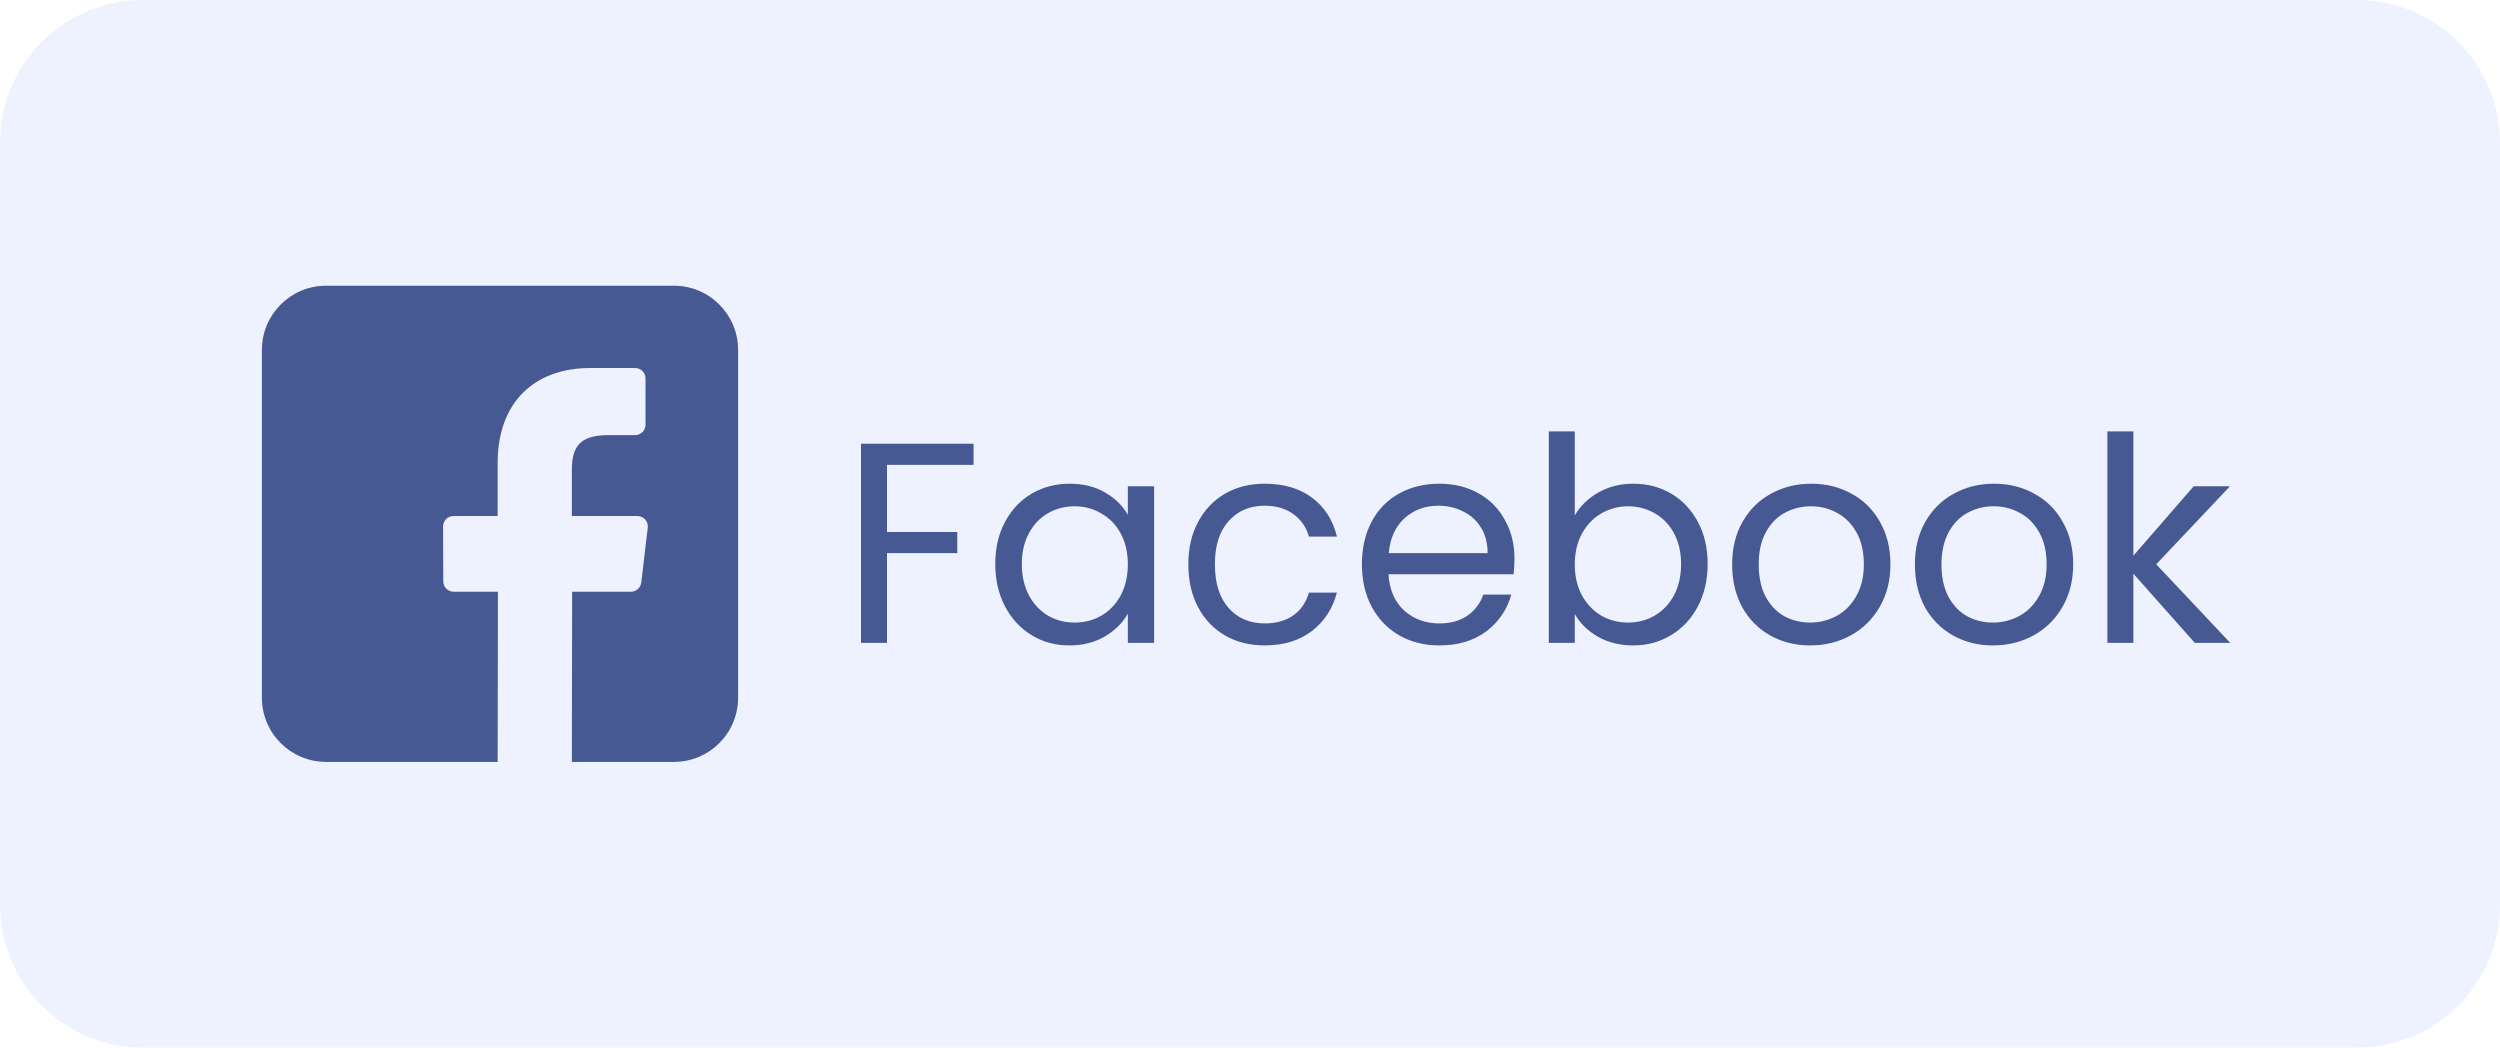
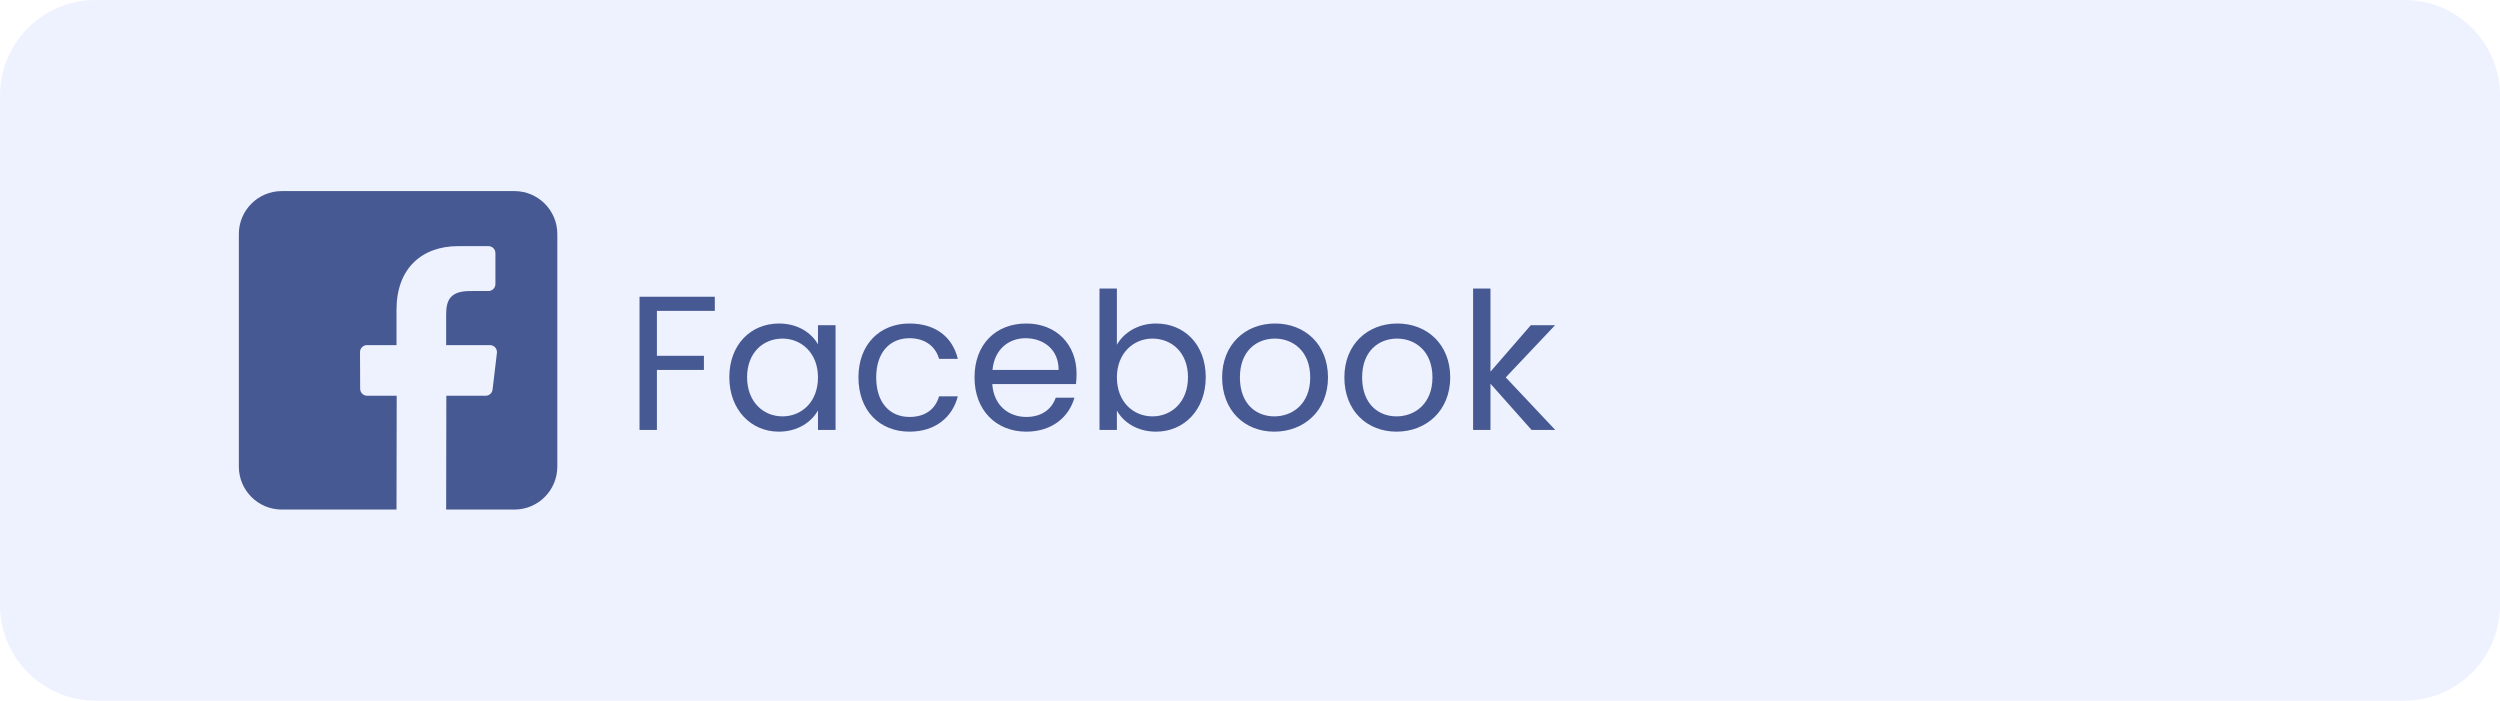
- <svg xmlns="http://www.w3.org/2000/svg" width="105" height="44" viewBox="0 0 105 44" fill="none">
-   <rect width="105" height="44" rx="6" fill="#EEF2FF" />
-   <path d="M28.305 12H13.695C12.207 12 11 13.207 11 14.695V29.305C11 30.793 12.207 32 13.695 32H20.901L20.913 24.853H19.056C18.815 24.853 18.619 24.658 18.618 24.417L18.609 22.113C18.608 21.87 18.805 21.673 19.047 21.673H20.901V19.447C20.901 16.864 22.478 15.457 24.783 15.457H26.674C26.916 15.457 27.112 15.653 27.112 15.895V17.838C27.112 18.08 26.916 18.276 26.674 18.276L25.514 18.277C24.26 18.277 24.018 18.872 24.018 19.746V21.673H26.771C27.034 21.673 27.237 21.902 27.206 22.163L26.933 24.467C26.907 24.687 26.72 24.853 26.498 24.853H24.03L24.018 32H28.305C29.793 32 31 30.793 31 29.305V14.695C31 13.207 29.793 12 28.305 12Z" fill="#475993" />
-   <path d="M40.89 18.636V19.524H37.254V22.344H40.206V23.232H37.254V27H36.162V18.636H40.89ZM41.801 23.688C41.801 23.016 41.937 22.428 42.209 21.924C42.481 21.412 42.853 21.016 43.325 20.736C43.805 20.456 44.337 20.316 44.921 20.316C45.497 20.316 45.997 20.44 46.421 20.688C46.845 20.936 47.161 21.248 47.369 21.624V20.424H48.473V27H47.369V25.776C47.153 26.16 46.829 26.48 46.397 26.736C45.973 26.984 45.477 27.108 44.909 27.108C44.325 27.108 43.797 26.964 43.325 26.676C42.853 26.388 42.481 25.984 42.209 25.464C41.937 24.944 41.801 24.352 41.801 23.688ZM47.369 23.7C47.369 23.204 47.269 22.772 47.069 22.404C46.869 22.036 46.597 21.756 46.253 21.564C45.917 21.364 45.545 21.264 45.137 21.264C44.729 21.264 44.357 21.36 44.021 21.552C43.685 21.744 43.417 22.024 43.217 22.392C43.017 22.76 42.917 23.192 42.917 23.688C42.917 24.192 43.017 24.632 43.217 25.008C43.417 25.376 43.685 25.66 44.021 25.86C44.357 26.052 44.729 26.148 45.137 26.148C45.545 26.148 45.917 26.052 46.253 25.86C46.597 25.66 46.869 25.376 47.069 25.008C47.269 24.632 47.369 24.196 47.369 23.7ZM49.91 23.7C49.91 23.02 50.047 22.428 50.319 21.924C50.59 21.412 50.967 21.016 51.447 20.736C51.934 20.456 52.49 20.316 53.114 20.316C53.922 20.316 54.587 20.512 55.106 20.904C55.635 21.296 55.983 21.84 56.151 22.536H54.974C54.862 22.136 54.642 21.82 54.315 21.588C53.995 21.356 53.594 21.24 53.114 21.24C52.49 21.24 51.986 21.456 51.602 21.888C51.218 22.312 51.026 22.916 51.026 23.7C51.026 24.492 51.218 25.104 51.602 25.536C51.986 25.968 52.49 26.184 53.114 26.184C53.594 26.184 53.995 26.072 54.315 25.848C54.635 25.624 54.855 25.304 54.974 24.888H56.151C55.974 25.56 55.623 26.1 55.094 26.508C54.566 26.908 53.907 27.108 53.114 27.108C52.49 27.108 51.934 26.968 51.447 26.688C50.967 26.408 50.59 26.012 50.319 25.5C50.047 24.988 49.91 24.388 49.91 23.7ZM63.608 23.46C63.608 23.668 63.596 23.888 63.572 24.12H58.316C58.356 24.768 58.576 25.276 58.976 25.644C59.384 26.004 59.876 26.184 60.452 26.184C60.924 26.184 61.316 26.076 61.628 25.86C61.948 25.636 62.172 25.34 62.3 24.972H63.476C63.3 25.604 62.948 26.12 62.42 26.52C61.892 26.912 61.236 27.108 60.452 27.108C59.828 27.108 59.268 26.968 58.772 26.688C58.284 26.408 57.9 26.012 57.62 25.5C57.34 24.98 57.2 24.38 57.2 23.7C57.2 23.02 57.336 22.424 57.608 21.912C57.88 21.4 58.26 21.008 58.748 20.736C59.244 20.456 59.812 20.316 60.452 20.316C61.076 20.316 61.628 20.452 62.108 20.724C62.588 20.996 62.956 21.372 63.212 21.852C63.476 22.324 63.608 22.86 63.608 23.46ZM62.48 23.232C62.48 22.816 62.388 22.46 62.204 22.164C62.02 21.86 61.768 21.632 61.448 21.48C61.136 21.32 60.788 21.24 60.404 21.24C59.852 21.24 59.38 21.416 58.988 21.768C58.604 22.12 58.384 22.608 58.328 23.232H62.48ZM66.141 21.648C66.365 21.256 66.693 20.936 67.125 20.688C67.557 20.44 68.049 20.316 68.601 20.316C69.193 20.316 69.725 20.456 70.197 20.736C70.669 21.016 71.041 21.412 71.313 21.924C71.585 22.428 71.721 23.016 71.721 23.688C71.721 24.352 71.585 24.944 71.313 25.464C71.041 25.984 70.665 26.388 70.185 26.676C69.713 26.964 69.185 27.108 68.601 27.108C68.033 27.108 67.533 26.984 67.101 26.736C66.677 26.488 66.357 26.172 66.141 25.788V27H65.049V18.12H66.141V21.648ZM70.605 23.688C70.605 23.192 70.505 22.76 70.305 22.392C70.105 22.024 69.833 21.744 69.489 21.552C69.153 21.36 68.781 21.264 68.373 21.264C67.973 21.264 67.601 21.364 67.257 21.564C66.921 21.756 66.649 22.04 66.441 22.416C66.241 22.784 66.141 23.212 66.141 23.7C66.141 24.196 66.241 24.632 66.441 25.008C66.649 25.376 66.921 25.66 67.257 25.86C67.601 26.052 67.973 26.148 68.373 26.148C68.781 26.148 69.153 26.052 69.489 25.86C69.833 25.66 70.105 25.376 70.305 25.008C70.505 24.632 70.605 24.192 70.605 23.688ZM76.026 27.108C75.41 27.108 74.85 26.968 74.346 26.688C73.85 26.408 73.458 26.012 73.17 25.5C72.89 24.98 72.75 24.38 72.75 23.7C72.75 23.028 72.894 22.436 73.182 21.924C73.478 21.404 73.878 21.008 74.382 20.736C74.886 20.456 75.45 20.316 76.074 20.316C76.698 20.316 77.262 20.456 77.766 20.736C78.27 21.008 78.666 21.4 78.954 21.912C79.25 22.424 79.398 23.02 79.398 23.7C79.398 24.38 79.246 24.98 78.942 25.5C78.646 26.012 78.242 26.408 77.73 26.688C77.218 26.968 76.65 27.108 76.026 27.108ZM76.026 26.148C76.418 26.148 76.786 26.056 77.13 25.872C77.474 25.688 77.75 25.412 77.958 25.044C78.174 24.676 78.282 24.228 78.282 23.7C78.282 23.172 78.178 22.724 77.97 22.356C77.762 21.988 77.49 21.716 77.154 21.54C76.818 21.356 76.454 21.264 76.062 21.264C75.662 21.264 75.294 21.356 74.958 21.54C74.63 21.716 74.366 21.988 74.166 22.356C73.966 22.724 73.866 23.172 73.866 23.7C73.866 24.236 73.962 24.688 74.154 25.056C74.354 25.424 74.618 25.7 74.946 25.884C75.274 26.06 75.634 26.148 76.026 26.148ZM83.702 27.108C83.086 27.108 82.526 26.968 82.022 26.688C81.526 26.408 81.134 26.012 80.846 25.5C80.566 24.98 80.426 24.38 80.426 23.7C80.426 23.028 80.57 22.436 80.858 21.924C81.154 21.404 81.554 21.008 82.058 20.736C82.562 20.456 83.126 20.316 83.75 20.316C84.374 20.316 84.938 20.456 85.442 20.736C85.946 21.008 86.342 21.4 86.63 21.912C86.926 22.424 87.074 23.02 87.074 23.7C87.074 24.38 86.922 24.98 86.618 25.5C86.322 26.012 85.918 26.408 85.406 26.688C84.894 26.968 84.326 27.108 83.702 27.108ZM83.702 26.148C84.094 26.148 84.462 26.056 84.806 25.872C85.15 25.688 85.426 25.412 85.634 25.044C85.85 24.676 85.958 24.228 85.958 23.7C85.958 23.172 85.854 22.724 85.646 22.356C85.438 21.988 85.166 21.716 84.83 21.54C84.494 21.356 84.13 21.264 83.738 21.264C83.338 21.264 82.97 21.356 82.634 21.54C82.306 21.716 82.042 21.988 81.842 22.356C81.642 22.724 81.542 23.172 81.542 23.7C81.542 24.236 81.638 24.688 81.83 25.056C82.03 25.424 82.294 25.7 82.622 25.884C82.95 26.06 83.31 26.148 83.702 26.148ZM92.182 27L89.602 24.096V27H88.51V18.12H89.602V23.34L92.134 20.424H93.658L90.562 23.7L93.67 27H92.182Z" fill="#475993" />
+ <svg xmlns="http://www.w3.org/2000/svg" width="157" height="44" viewBox="0 0 157 44" fill="none">
+   <rect width="157" height="44" rx="6" fill="#EEF2FF" />
+   <path d="M32.305 12H17.695C16.207 12 15 13.207 15 14.695V29.305C15 30.793 16.207 32 17.695 32H24.901L24.913 24.853H23.056C22.815 24.853 22.619 24.658 22.618 24.417L22.609 22.113C22.608 21.87 22.805 21.673 23.047 21.673H24.901V19.447C24.901 16.864 26.478 15.457 28.783 15.457H30.674C30.916 15.457 31.112 15.653 31.112 15.895V17.838C31.112 18.08 30.916 18.276 30.674 18.276L29.514 18.277C28.26 18.277 28.018 18.872 28.018 19.746V21.673H30.771C31.034 21.673 31.237 21.902 31.206 22.163L30.933 24.467C30.907 24.687 30.72 24.853 30.498 24.853H28.03L28.018 32H32.305C33.793 32 35 30.793 35 29.305V14.695C35 13.207 33.793 12 32.305 12Z" fill="#475993" />
+   <path d="M40.162 27H41.254V23.232H44.206V22.344H41.254V19.524H44.89V18.636H40.162V27ZM45.801 23.688C45.801 25.728 47.157 27.108 48.909 27.108C50.121 27.108 50.973 26.484 51.369 25.776V27H52.473V20.424H51.369V21.624C50.985 20.94 50.145 20.316 48.921 20.316C47.157 20.316 45.801 21.636 45.801 23.688ZM51.369 23.7C51.369 25.248 50.337 26.148 49.137 26.148C47.937 26.148 46.917 25.236 46.917 23.688C46.917 22.14 47.937 21.264 49.137 21.264C50.337 21.264 51.369 22.176 51.369 23.7ZM53.91 23.7C53.91 25.788 55.242 27.108 57.114 27.108C58.746 27.108 59.815 26.196 60.151 24.888H58.974C58.734 25.716 58.087 26.184 57.114 26.184C55.914 26.184 55.026 25.332 55.026 23.7C55.026 22.092 55.914 21.24 57.114 21.24C58.087 21.24 58.746 21.744 58.974 22.536H60.151C59.815 21.156 58.746 20.316 57.114 20.316C55.242 20.316 53.91 21.636 53.91 23.7ZM64.404 21.24C65.532 21.24 66.492 21.948 66.48 23.232H62.328C62.448 21.948 63.336 21.24 64.404 21.24ZM67.476 24.972H66.3C66.06 25.68 65.436 26.184 64.452 26.184C63.336 26.184 62.4 25.452 62.316 24.12H67.572C67.596 23.892 67.608 23.7 67.608 23.46C67.608 21.66 66.36 20.316 64.452 20.316C62.532 20.316 61.2 21.624 61.2 23.7C61.2 25.788 62.58 27.108 64.452 27.108C66.084 27.108 67.14 26.172 67.476 24.972ZM70.141 21.648V18.12H69.049V27H70.141V25.788C70.549 26.508 71.401 27.108 72.601 27.108C74.365 27.108 75.721 25.728 75.721 23.688C75.721 21.636 74.377 20.316 72.601 20.316C71.437 20.316 70.561 20.916 70.141 21.648ZM74.605 23.688C74.605 25.236 73.585 26.148 72.373 26.148C71.185 26.148 70.141 25.248 70.141 23.7C70.141 22.176 71.185 21.264 72.373 21.264C73.585 21.264 74.605 22.14 74.605 23.688ZM83.398 23.7C83.398 21.624 81.946 20.316 80.074 20.316C78.214 20.316 76.75 21.624 76.75 23.7C76.75 25.788 78.166 27.108 80.026 27.108C81.898 27.108 83.398 25.788 83.398 23.7ZM77.866 23.7C77.866 22.044 78.91 21.264 80.062 21.264C81.19 21.264 82.282 22.044 82.282 23.7C82.282 25.368 81.166 26.148 80.026 26.148C78.886 26.148 77.866 25.368 77.866 23.7ZM91.074 23.7C91.074 21.624 89.622 20.316 87.75 20.316C85.89 20.316 84.426 21.624 84.426 23.7C84.426 25.788 85.842 27.108 87.702 27.108C89.574 27.108 91.074 25.788 91.074 23.7ZM85.542 23.7C85.542 22.044 86.586 21.264 87.738 21.264C88.866 21.264 89.958 22.044 89.958 23.7C89.958 25.368 88.842 26.148 87.702 26.148C86.562 26.148 85.542 25.368 85.542 23.7ZM92.51 27H93.602V24.096L96.182 27H97.67L94.562 23.7L97.658 20.424H96.134L93.602 23.34V18.12H92.51V27Z" fill="#475993" />
</svg>
